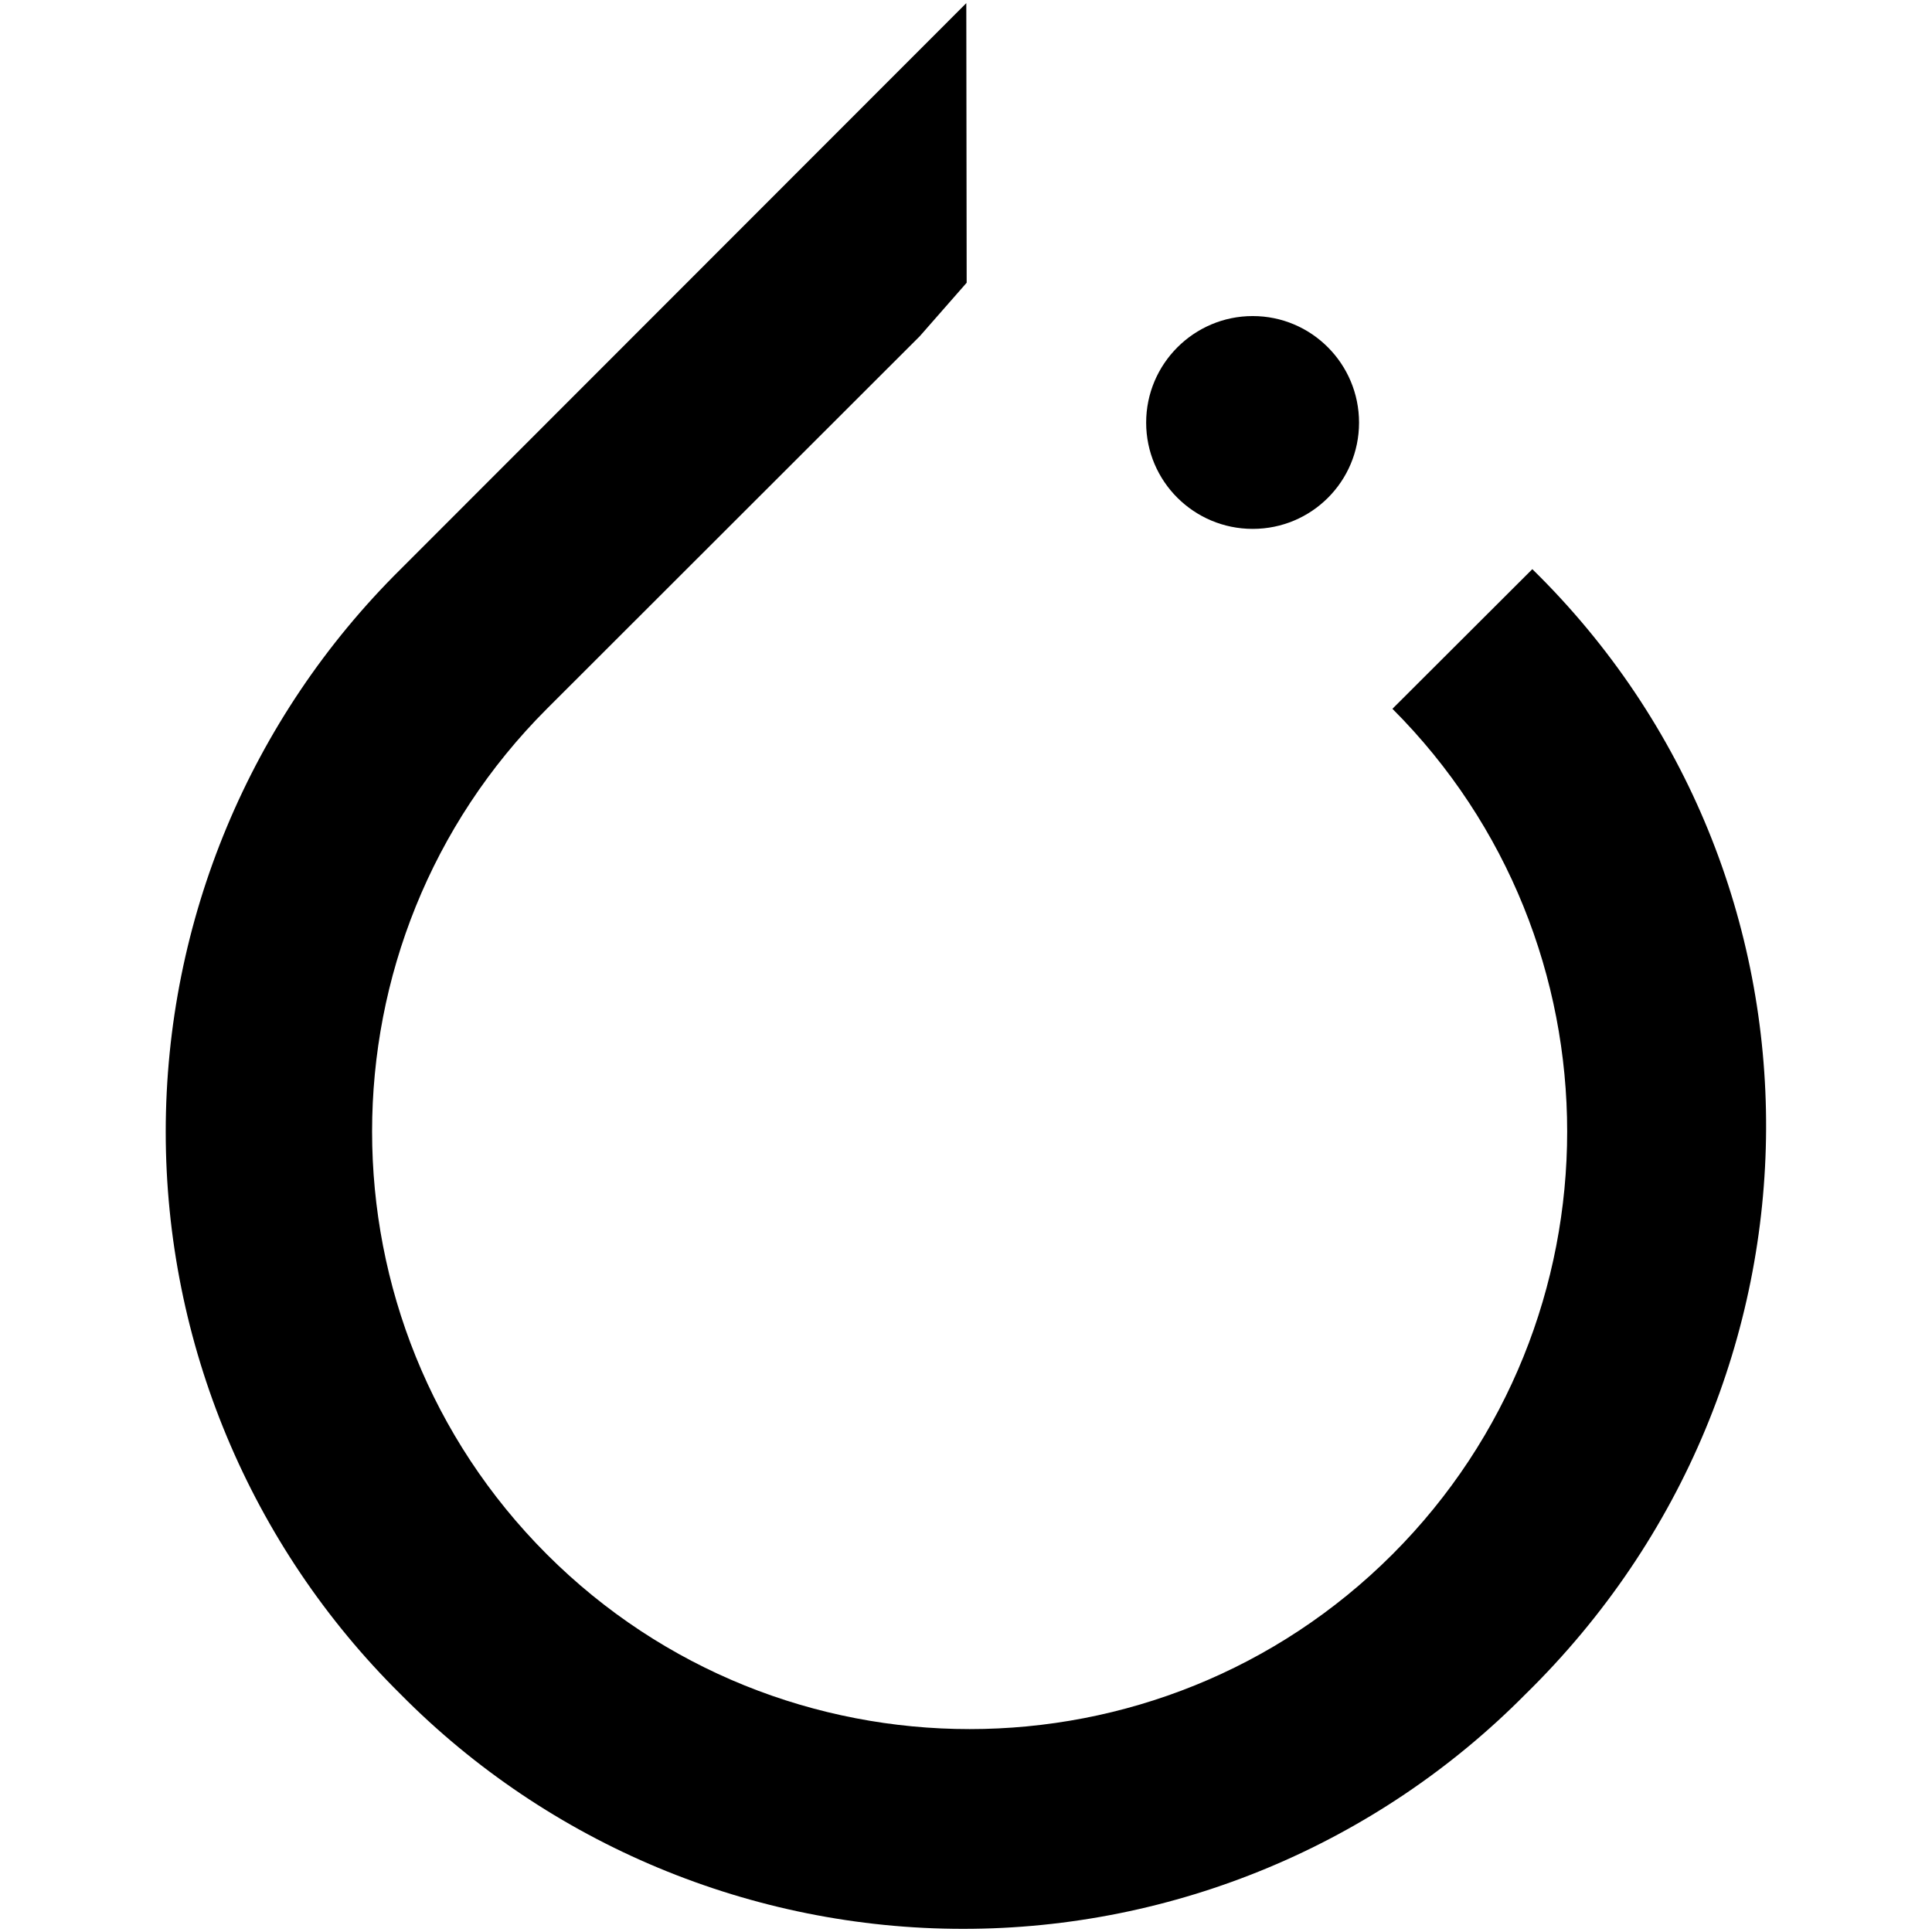
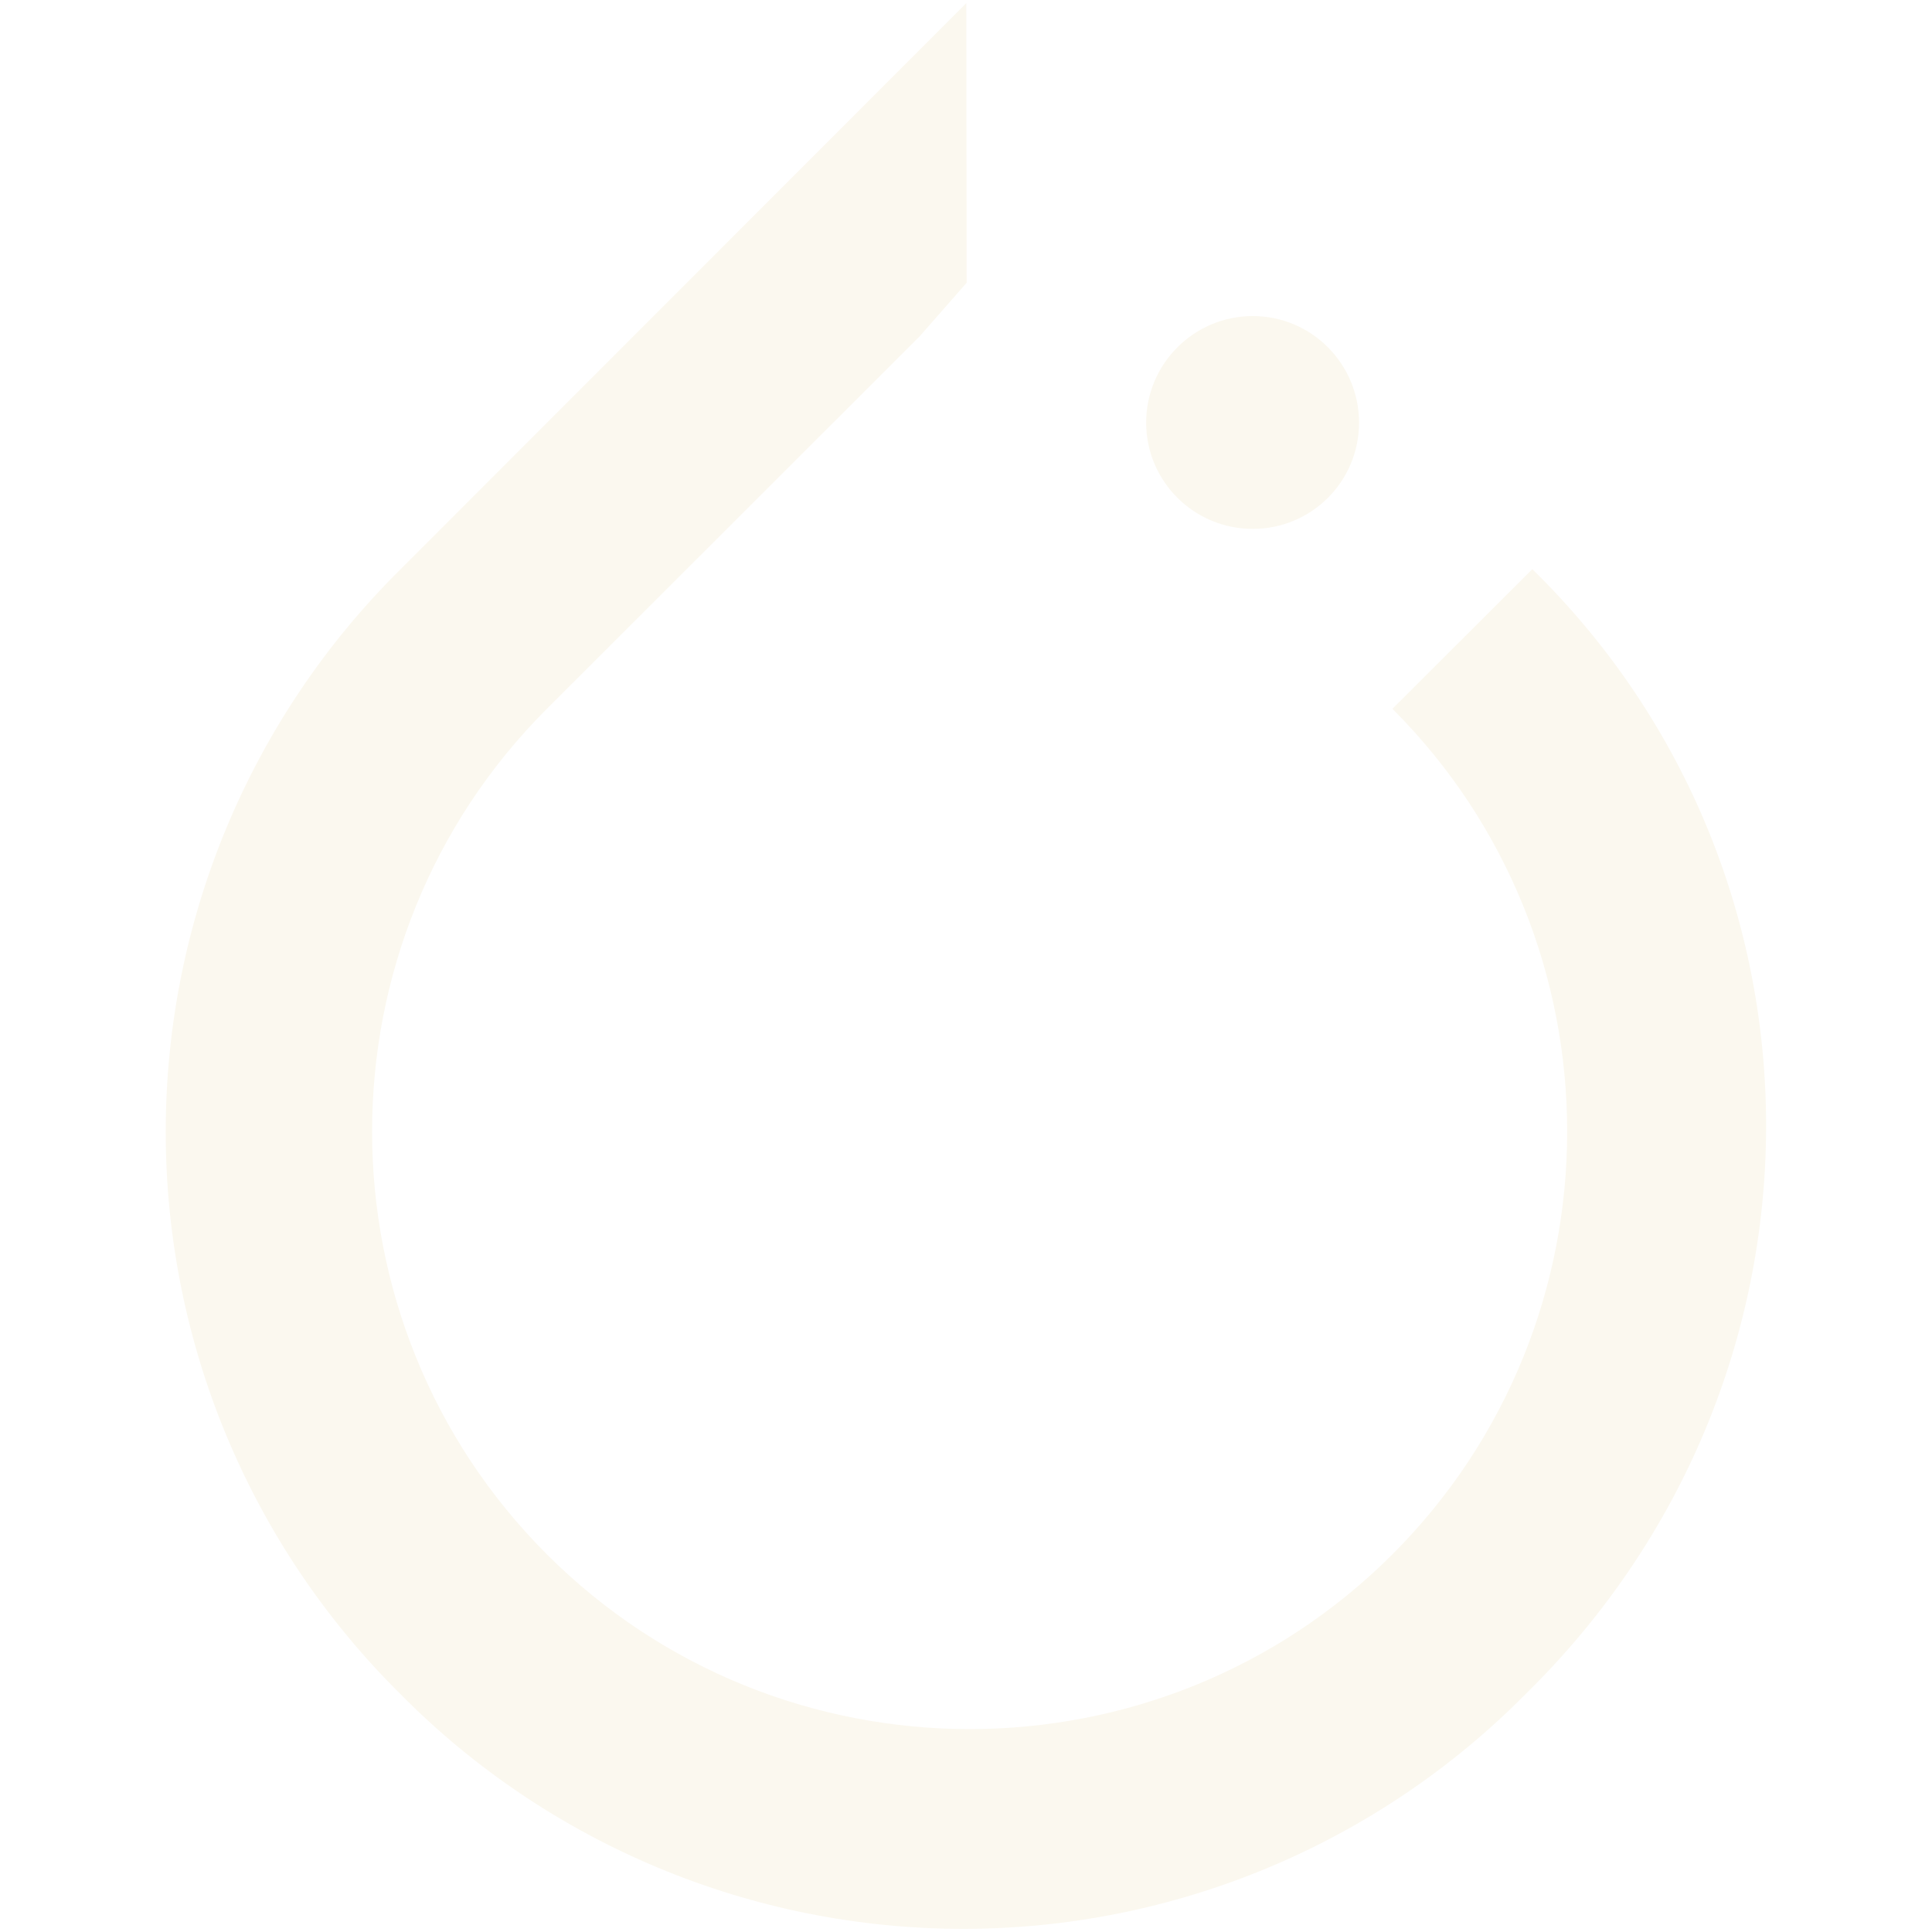
- <svg xmlns="http://www.w3.org/2000/svg" fill="#000000" width="800px" height="800px" viewBox="0 0 32 32">
+ <svg xmlns="http://www.w3.org/2000/svg" fill="#fbf8ef" width="800px" height="800px" viewBox="0 0 32 32">
  <path d="M16.005 0.052l-9.369 9.375c-2.491 2.464-3.891 5.819-3.891 9.319s1.4 6.853 3.891 9.317c2.457 2.484 5.817 3.885 9.317 3.885s6.853-1.401 9.312-3.885c5.297-5.188 5.297-13.563 0.115-18.636l-2.317 2.313c3.859 3.859 3.859 10.145 0 14.005-3.86 3.859-10.145 3.859-14.005 0-3.86-3.86-3.86-10.147 0-14.005l6.177-6.172 0.776-0.885zM20.749 5.235c-0.973 0-1.765 0.792-1.765 1.765s0.792 1.76 1.765 1.76c0.975 0 1.761-0.787 1.761-1.76s-0.787-1.765-1.761-1.765z" />
</svg>
